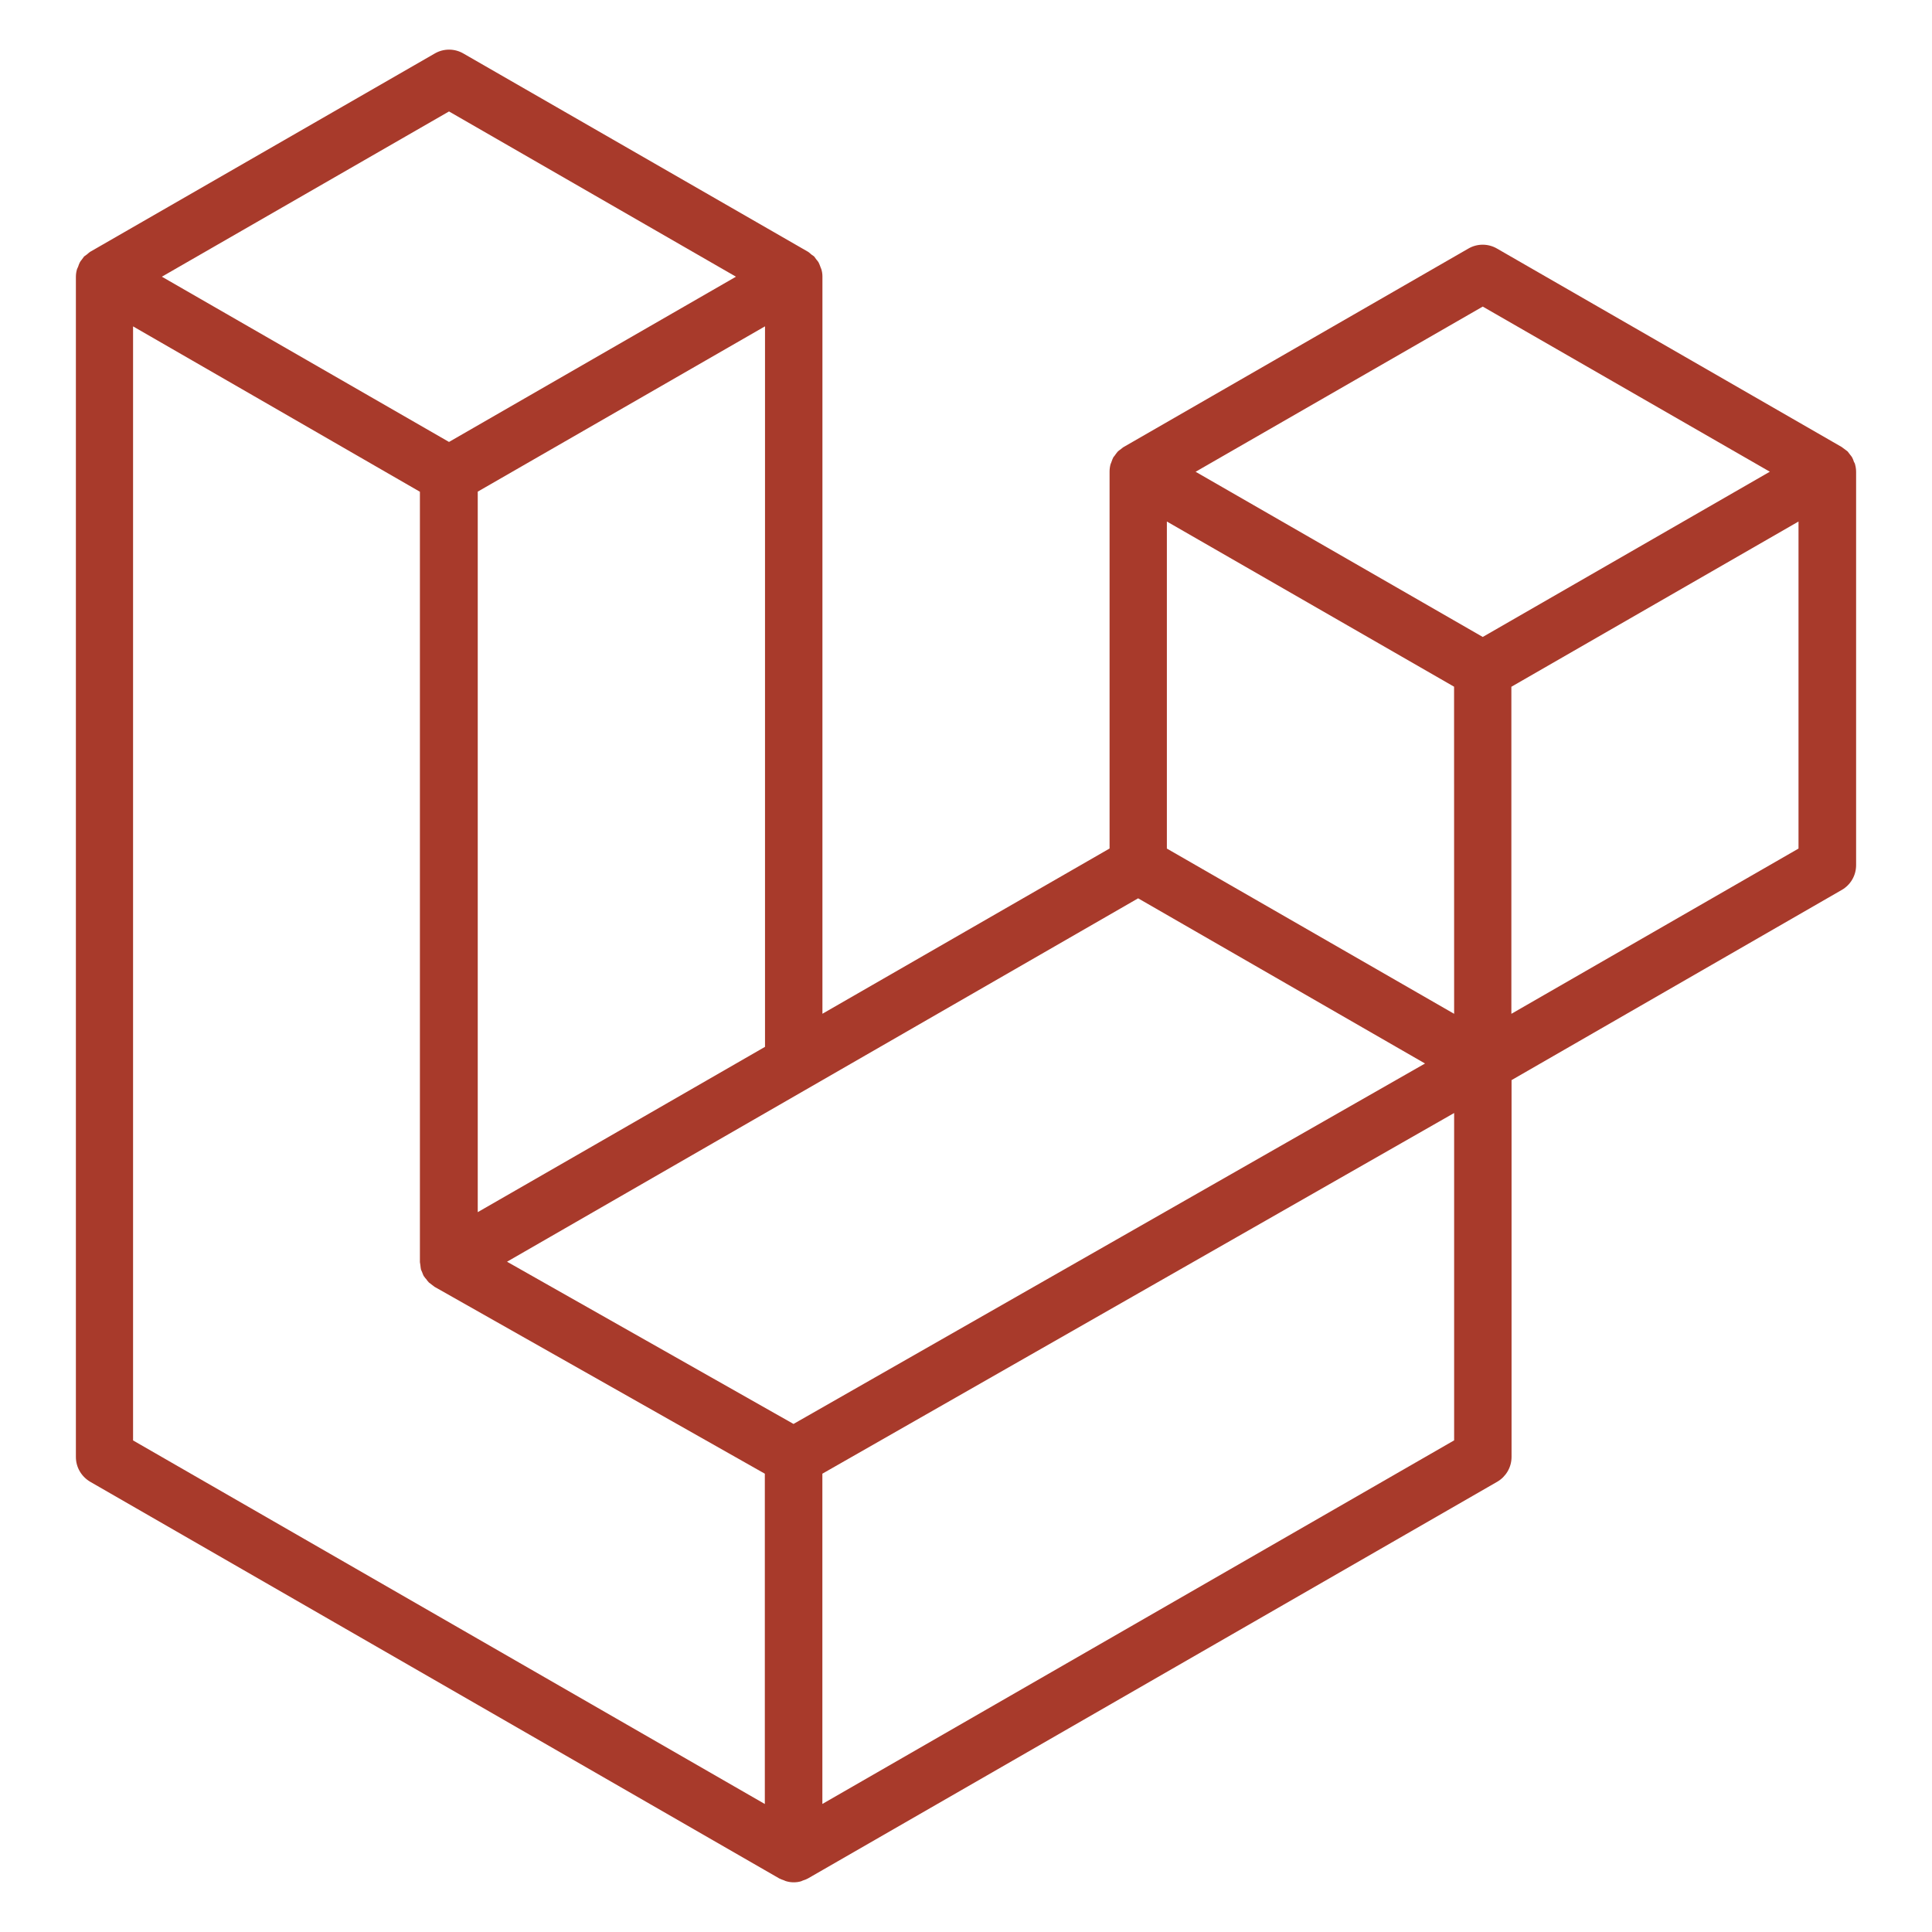
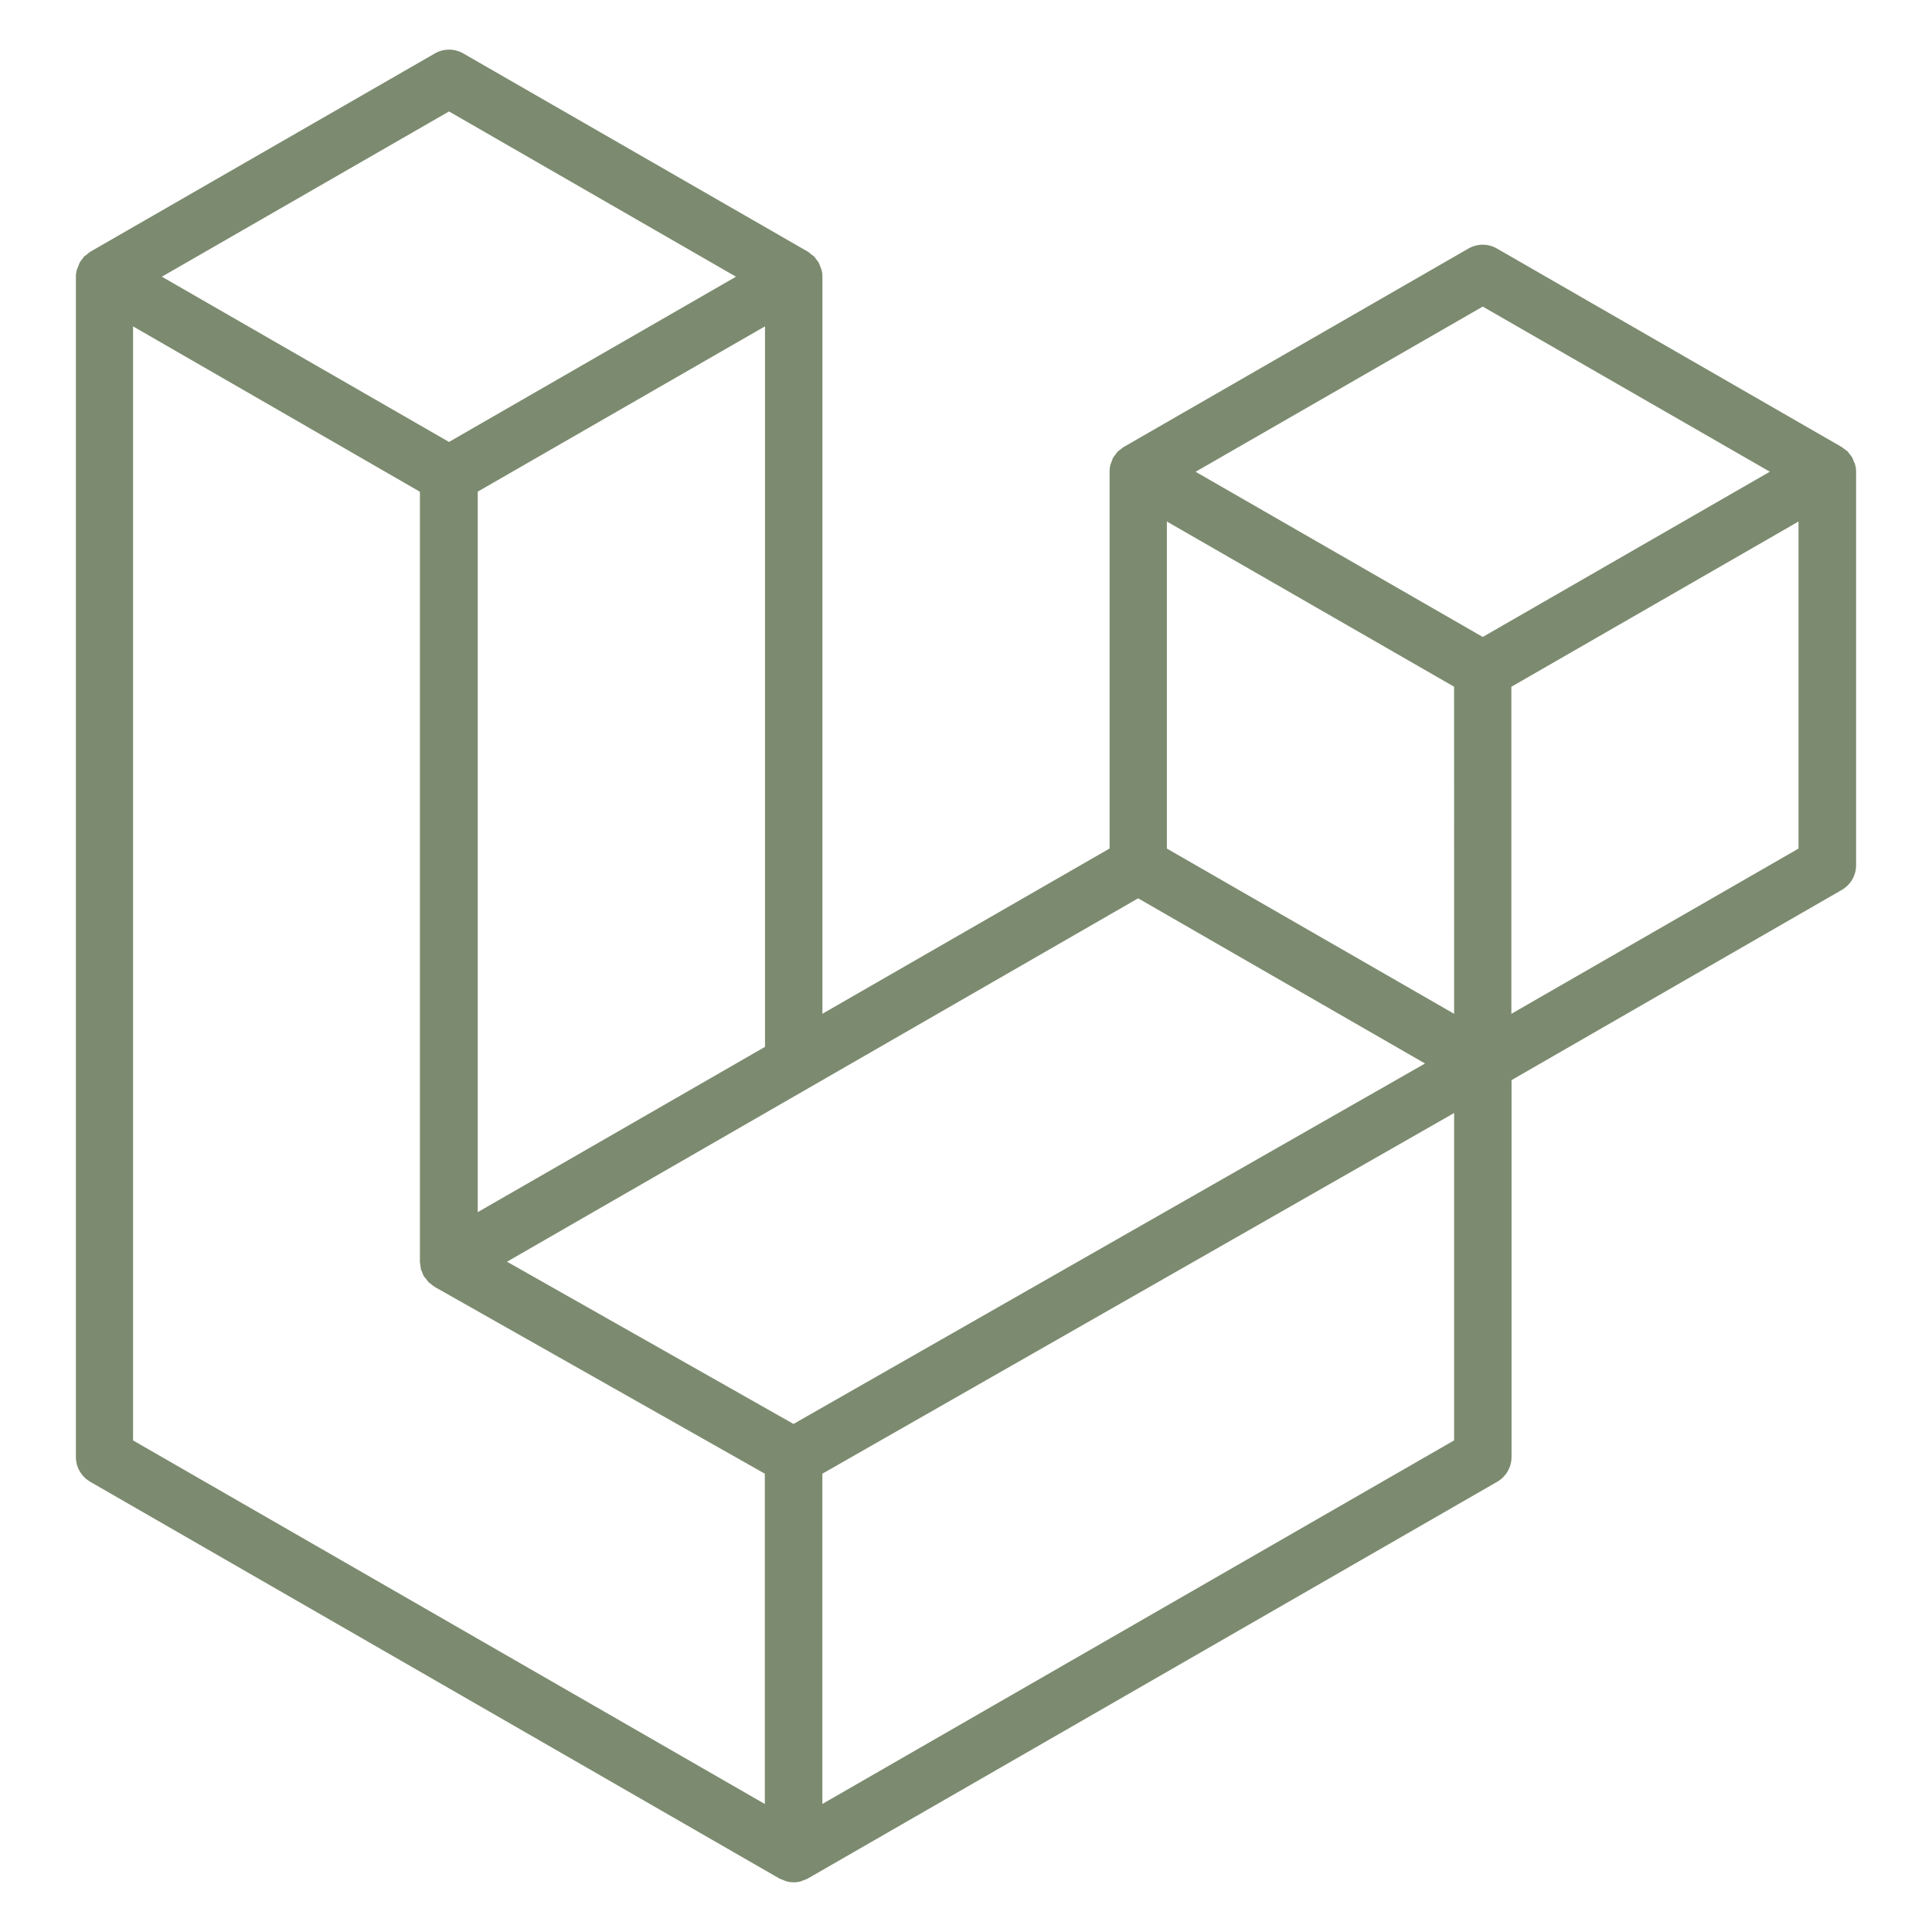
- <svg xmlns="http://www.w3.org/2000/svg" fill="#A83A2B" width="800px" height="800px" viewBox="0 0 32 32" version="1.1">
+ <svg xmlns="http://www.w3.org/2000/svg" fill="#7c8b6f" width="800px" height="800px" viewBox="0 0 32 32" version="1.1">
  <path d="M13.143 23.585l10.46-5.97-4.752-2.736-10.453 6.019zM24.084 11.374l-4.757-2.736v5.417l4.758 2.737zM24.559 5.078l-4.756 2.736 4.756 2.736 4.755-2.737zM9.911 18.928l2.76-1.589v-11.934l-4.758 2.738v11.934zM7.437 1.846l-4.756 2.737 4.756 2.737 4.753-2.737zM2.204 5.406v18.452l10.464 6.022v-5.471l-5.472-3.096c-0.018-0.013-0.032-0.027-0.051-0.039-0.014-0.013-0.030-0.023-0.044-0.034l-0.001-0.003c-0.015-0.015-0.028-0.031-0.039-0.049l-0.001-0.001c-0.014-0.013-0.025-0.028-0.035-0.045l-0.001-0.001h-0.003c-0.008-0.015-0.016-0.035-0.024-0.055l-0.001-0.004c-0.007-0.015-0.015-0.032-0.022-0.051l-0.001-0.003c-0.004-0.020-0.008-0.045-0.010-0.070l-0-0.002c-0.003-0.015-0.006-0.033-0.008-0.051l-0-0.001v-12.759l-2.757-1.59zM24.085 23.857v-5.422l-10.464 5.974v5.47zM29.789 14.055v-5.417l-4.756 2.737v5.417zM30.725 7.69c0.011 0.038 0.018 0.081 0.018 0.126v0 6.513c-0 0.176-0.095 0.329-0.237 0.411l-0.002 0.001-5.468 3.149v6.241c-0 0.175-0.095 0.328-0.236 0.411l-0.002 0.001-11.416 6.57c-0.024 0.013-0.052 0.025-0.081 0.033l-0.003 0.001-0.030 0.013c-0.036 0.011-0.078 0.017-0.121 0.017s-0.085-0.006-0.125-0.018l0.003 0.001c-0.015-0.004-0.027-0.009-0.039-0.016l0.001 0.001c-0.031-0.011-0.057-0.021-0.082-0.033l0.004 0.002-11.413-6.57c-0.144-0.084-0.239-0.237-0.239-0.412v0-19.548c0-0.044 0.007-0.087 0.019-0.127l-0.001 0.003c0.004-0.015 0.013-0.025 0.018-0.040 0.009-0.029 0.019-0.053 0.030-0.076l-0.001 0.003c0.008-0.016 0.018-0.030 0.029-0.042l-0 0 0.042-0.057 0.047-0.034c0.018-0.015 0.034-0.030 0.052-0.043h0.001l5.708-3.285c0.068-0.040 0.15-0.064 0.237-0.064s0.169 0.024 0.239 0.065l-0.002-0.001 5.71 3.285c0.019 0.013 0.035 0.027 0.051 0.042l-0-0 0.048 0.034c0.016 0.018 0.025 0.038 0.042 0.057 0.012 0.012 0.022 0.026 0.031 0.041l0.001 0.001c0.010 0.020 0.020 0.044 0.029 0.069l0.001 0.004 0.016 0.040c0.011 0.035 0.018 0.076 0.018 0.118 0 0.002 0 0.004-0 0.006v-0 12.208l4.756-2.737v-6.241c0-0.001 0-0.002 0-0.002 0-0.043 0.006-0.085 0.017-0.125l-0.001 0.003c0.004-0.013 0.013-0.025 0.016-0.040 0.010-0.030 0.020-0.054 0.032-0.078l-0.002 0.004c0.009-0.015 0.023-0.025 0.032-0.042 0.015-0.019 0.027-0.038 0.042-0.054 0.014-0.013 0.029-0.025 0.045-0.035l0.001-0.001c0.018-0.013 0.033-0.029 0.052-0.040h0.001l5.708-3.286c0.068-0.040 0.15-0.064 0.237-0.064s0.169 0.024 0.239 0.065l-0.002-0.001 5.708 3.286c0.020 0.013 0.034 0.027 0.053 0.039 0.015 0.013 0.032 0.023 0.046 0.035 0.016 0.018 0.028 0.038 0.043 0.056 0.011 0.012 0.021 0.026 0.030 0.040l0.001 0.001c0.012 0.022 0.022 0.047 0.030 0.073l0.001 0.003c0.008 0.012 0.014 0.025 0.019 0.039l0 0.001z" />
</svg>
